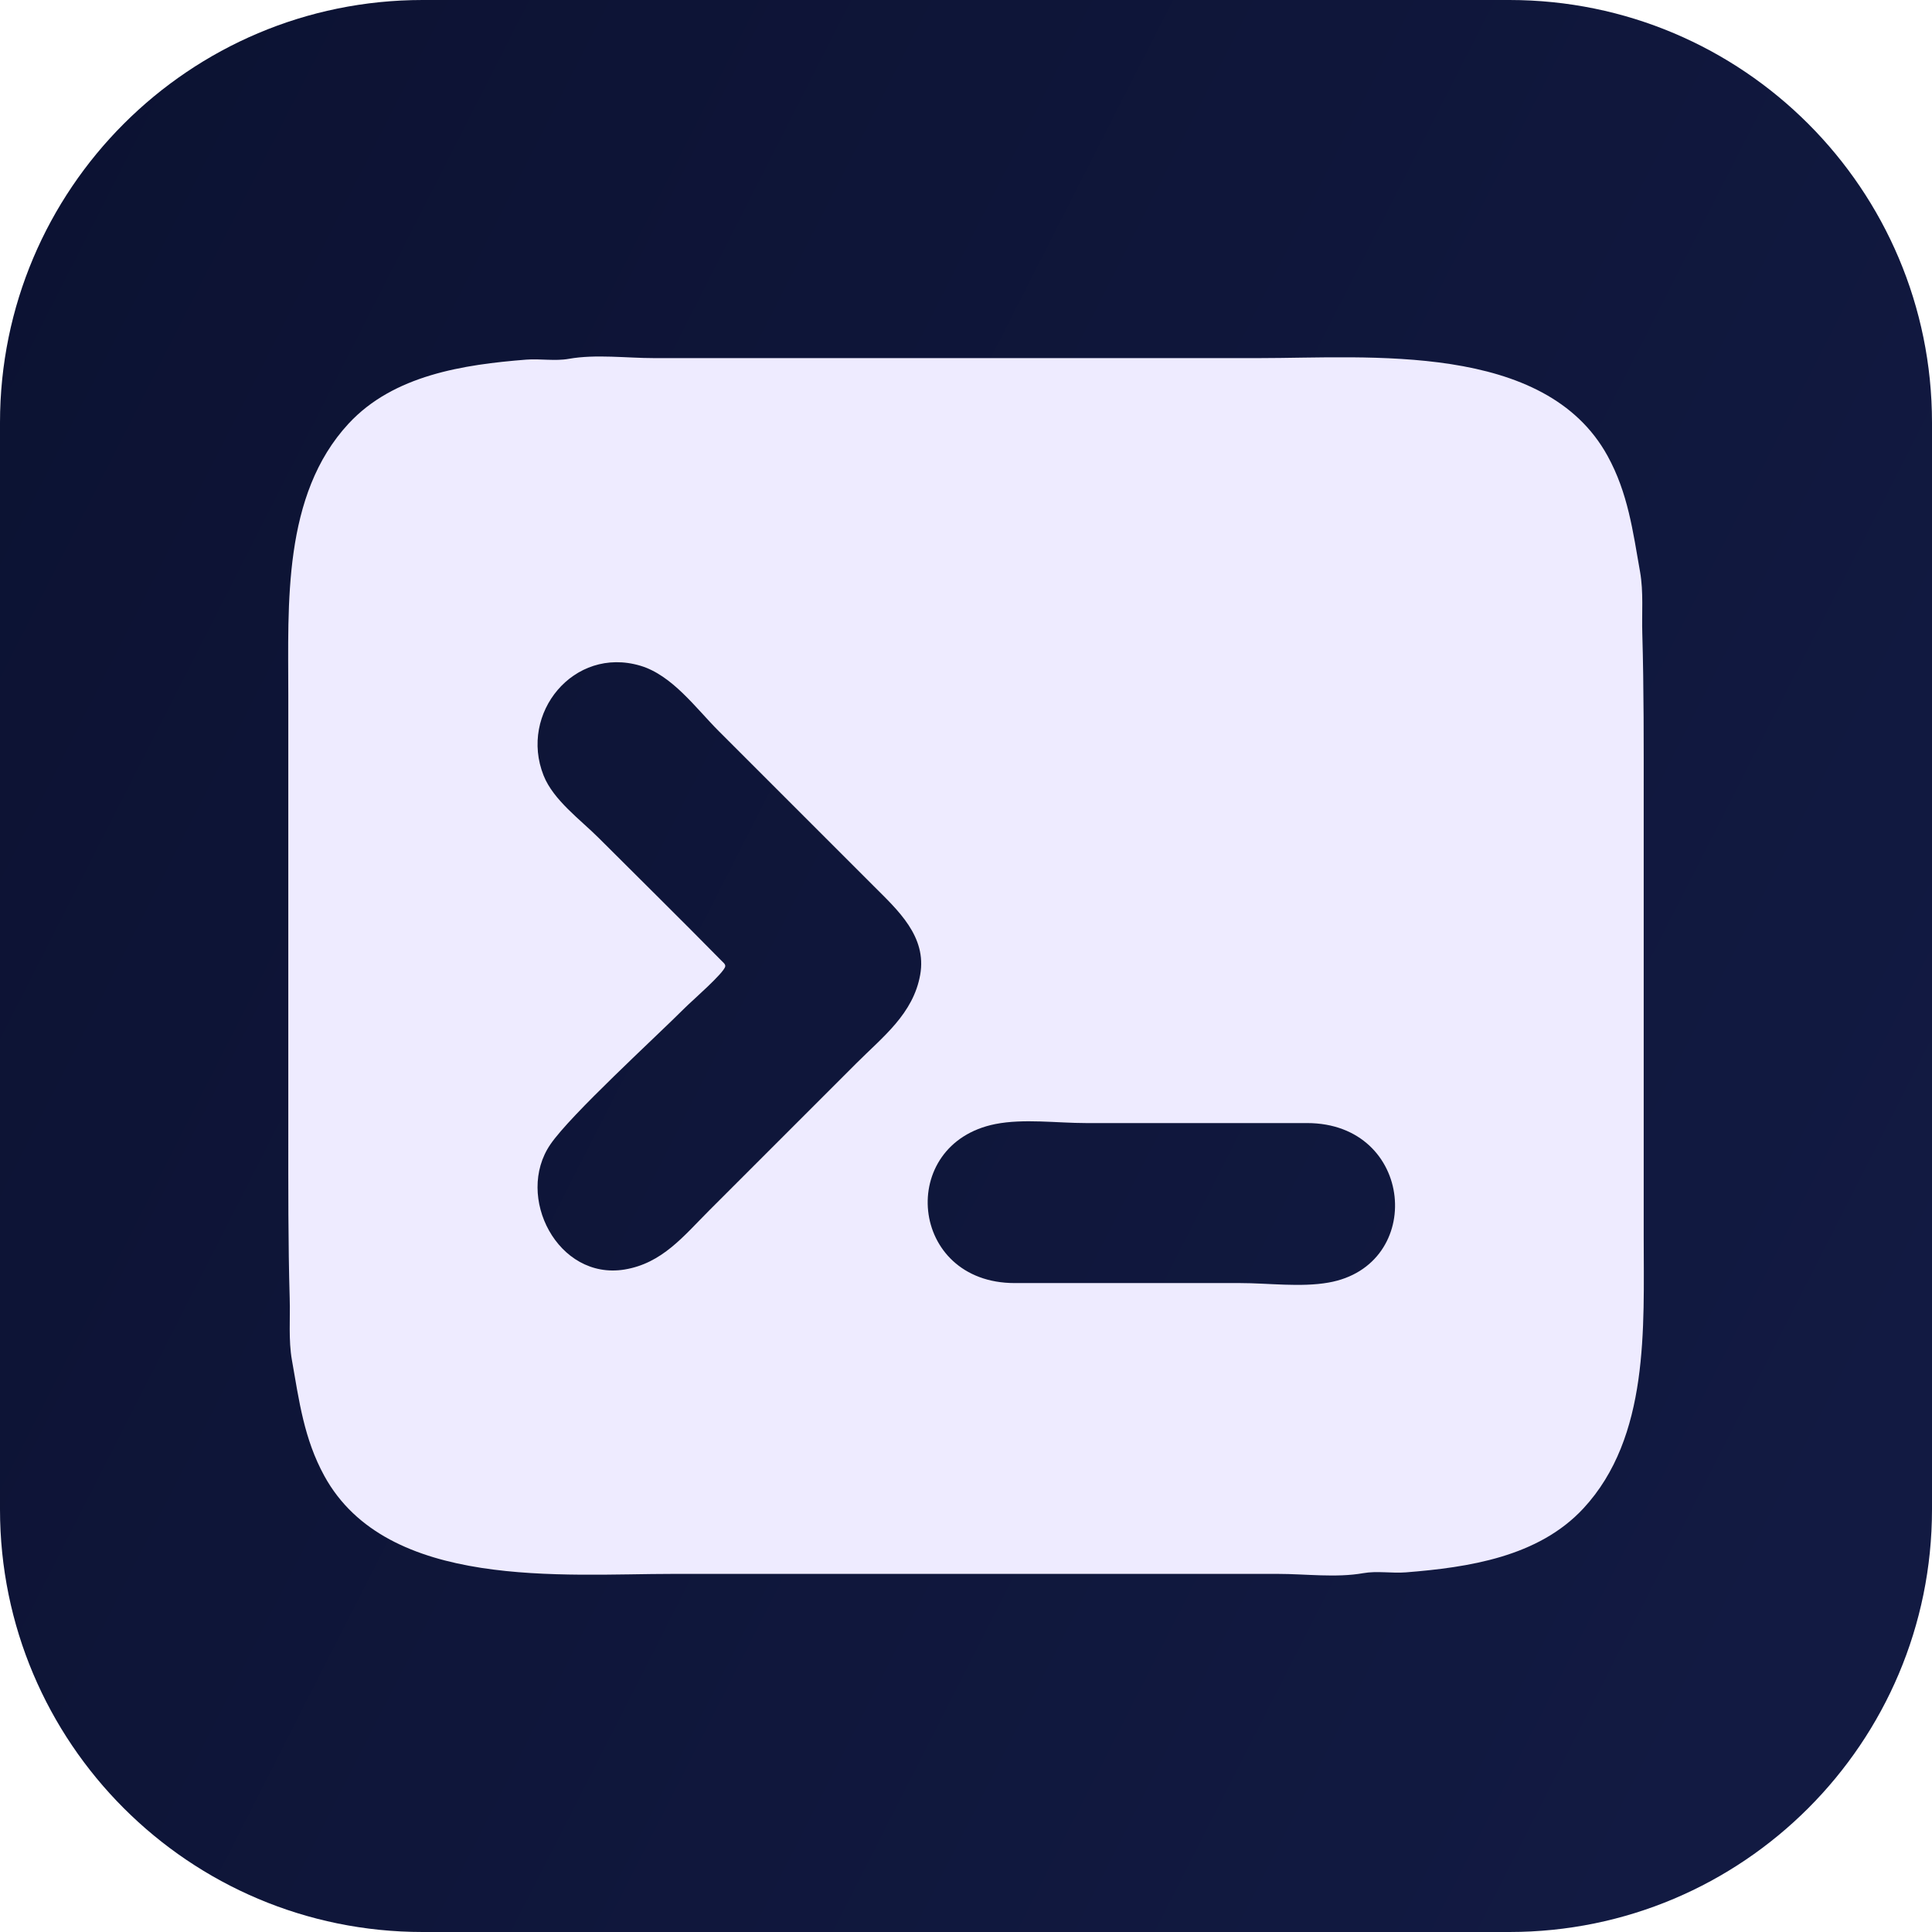
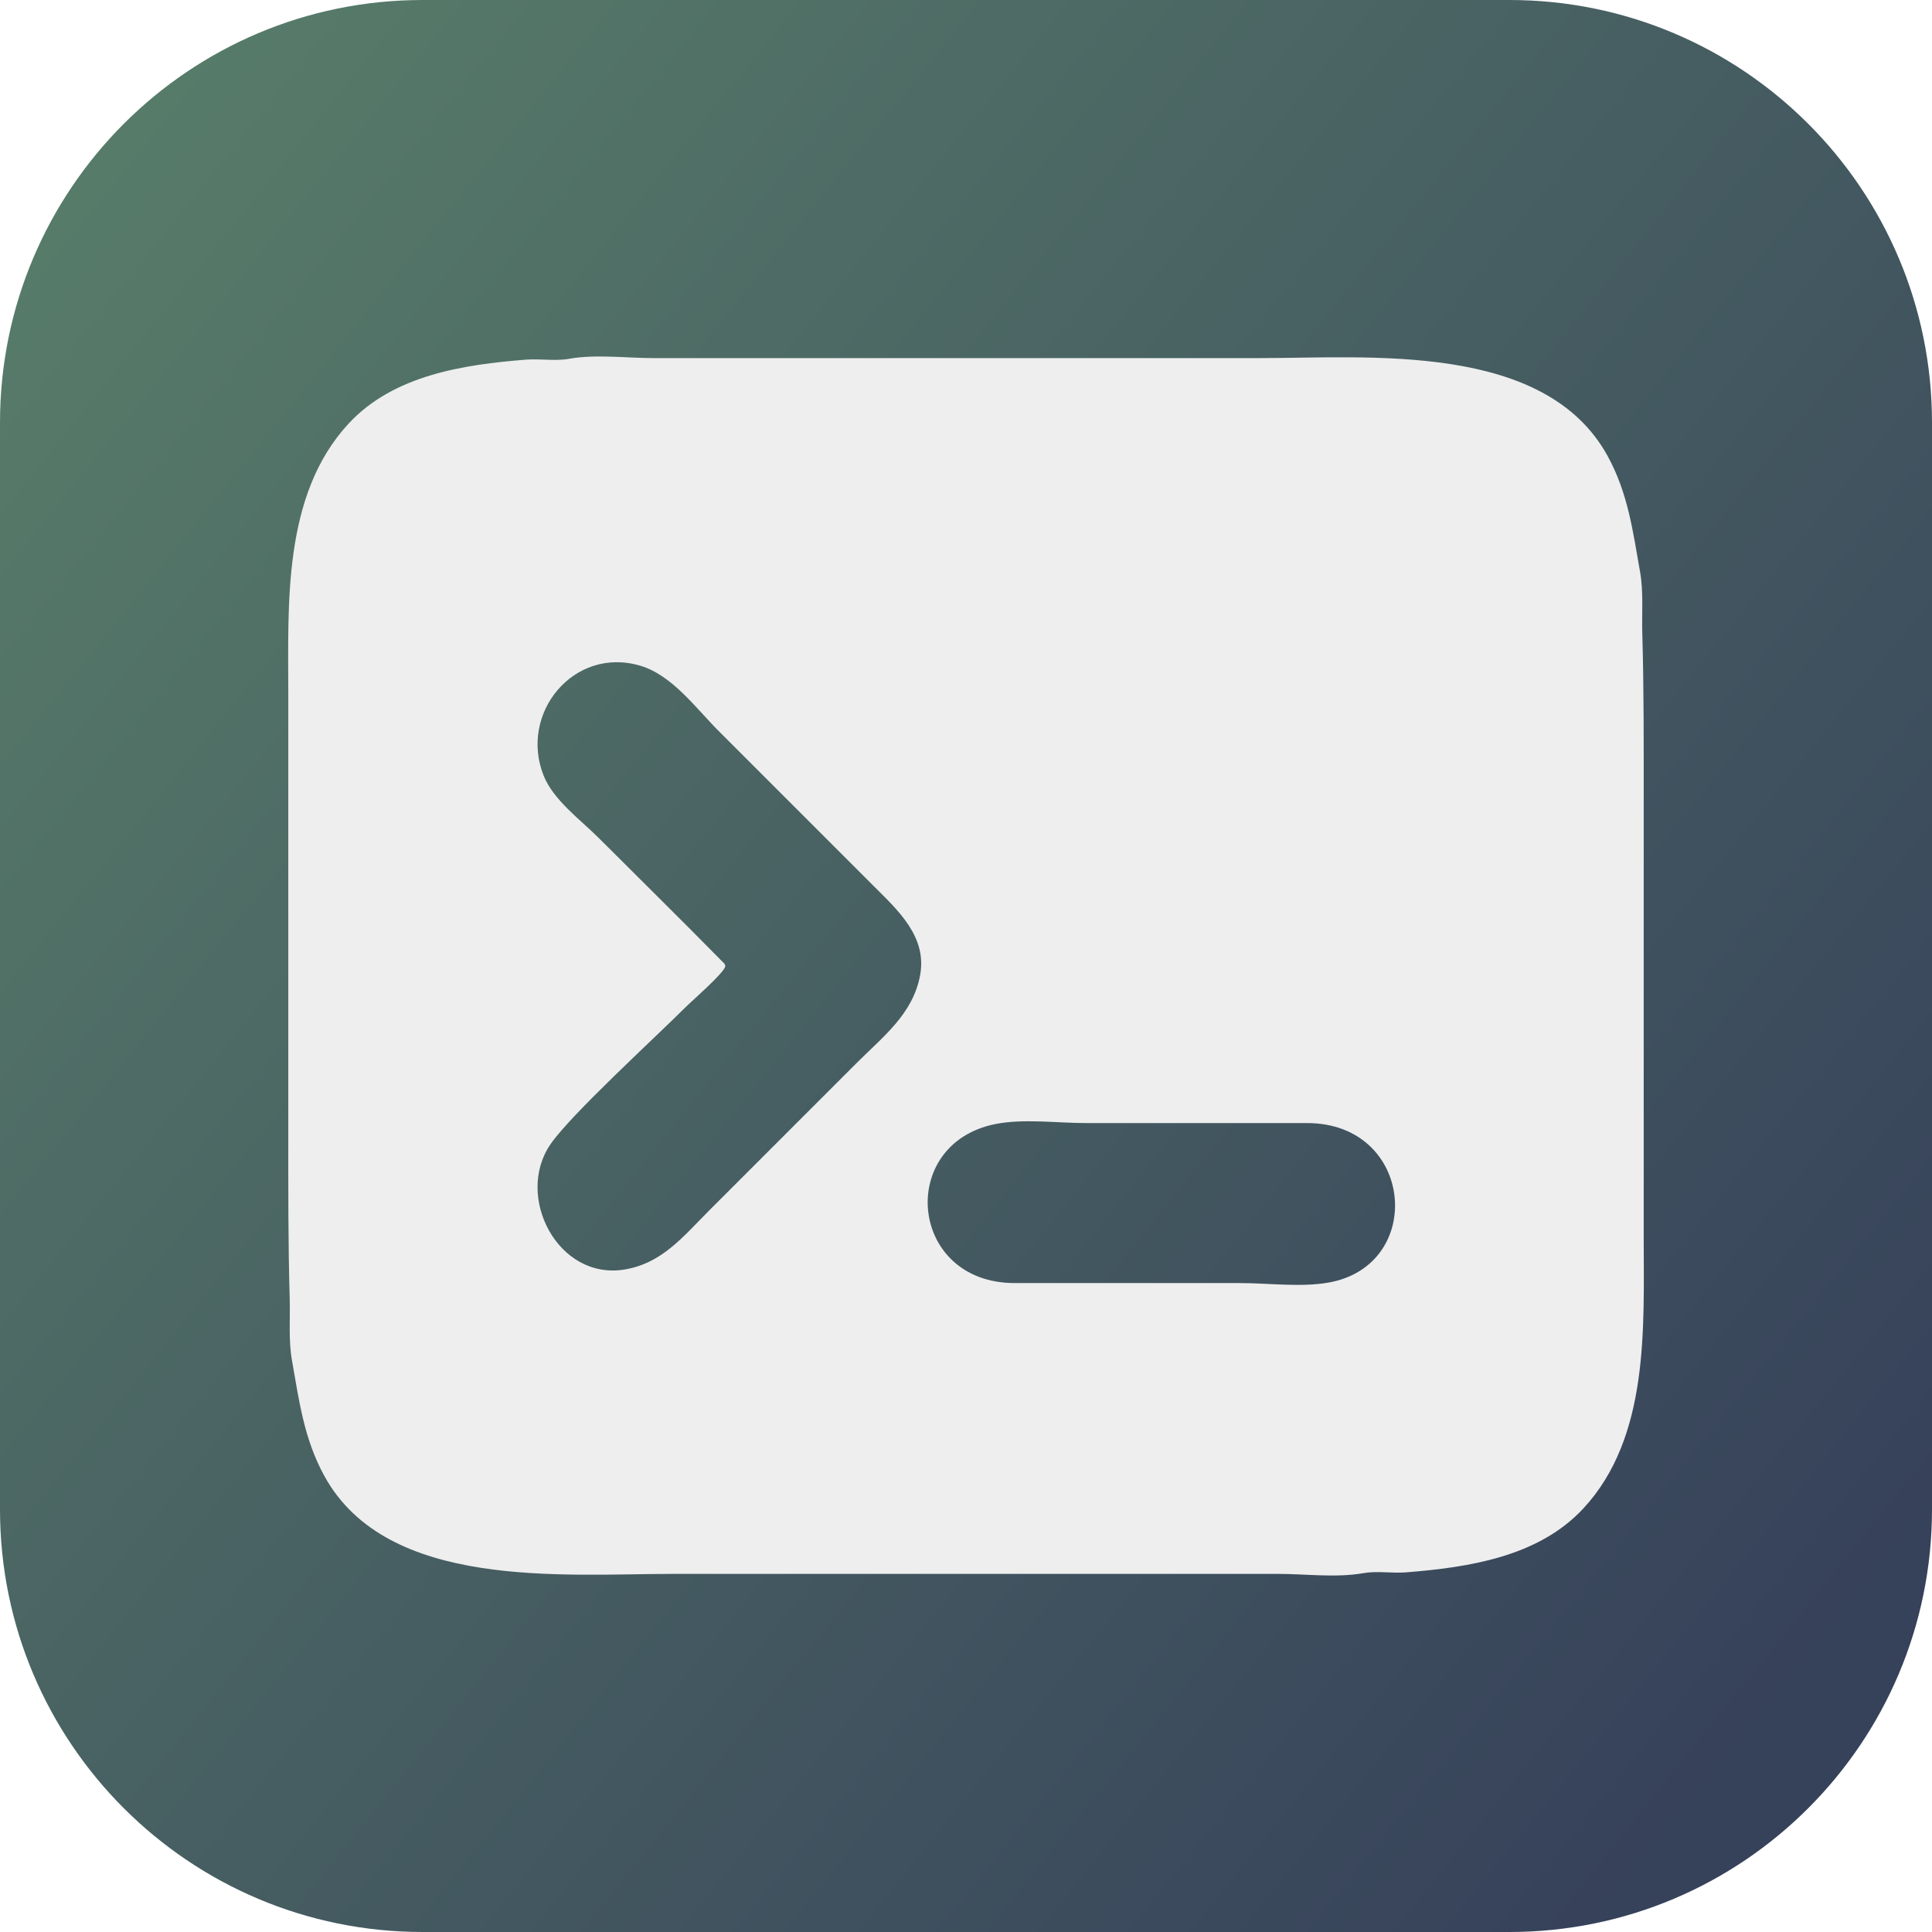
<svg xmlns="http://www.w3.org/2000/svg" width="512" height="512" viewBox="0 0 512 512" fill="none">
  <clipPath id="r">
    <rect width="512" height="512" rx="112" />
  </clipPath>
  <g clip-path="url(#r)">
    <rect width="512" height="512" fill="url(#paint0_linear_590_2)" />
-     <path d="M361.228 416.913C364.928 416.247 368.831 416.987 372.587 416.691C389.107 415.378 407.681 412.621 419.614 399.745C437.152 380.82 435.598 351.849 435.598 327.873C435.598 289.337 435.598 250.802 435.598 212.248C435.598 197.485 435.653 182.666 435.228 167.94C435.061 162.52 435.579 156.896 434.636 151.549C432.73 140.745 431.435 130.681 426.033 120.839C409.383 90.536 362.8 94.902 333.663 94.902C298.457 94.902 263.252 94.902 228.065 94.902C209.805 94.902 191.564 94.902 173.323 94.902C166.09 94.902 157.894 93.829 150.772 95.087C147.072 95.753 143.168 95.013 139.413 95.309C122.892 96.623 104.318 99.379 92.386 112.255C74.848 131.181 76.402 160.152 76.402 184.128C76.402 222.663 76.402 261.199 76.402 299.753C76.402 314.516 76.347 329.334 76.772 344.06C76.939 349.481 76.421 355.105 77.364 360.451C79.269 371.255 80.564 381.319 85.966 391.161C102.616 421.464 149.199 417.098 178.337 417.098C213.542 417.098 248.748 417.098 283.935 417.098C302.194 417.098 320.435 417.098 338.676 417.098C345.91 417.098 354.105 418.171 361.228 416.913ZM165.498 336.438C147.812 339.324 136.416 317.087 145.851 303.286C151.234 295.405 173.49 275.111 181.611 266.989C183.313 265.287 191.916 257.813 192.193 256.111C192.304 255.519 191.601 255.02 191.25 254.65C180.483 243.698 169.531 232.931 158.69 222.09C153.824 217.224 146.646 212.044 144.056 205.514C137.507 189.03 152.048 171.215 169.66 176.413C178.133 178.911 184.442 187.717 190.473 193.748C204.163 207.438 217.853 221.128 231.524 234.799C237.944 241.219 245.658 248.156 243.864 258.313C242.014 268.673 234.022 274.704 226.899 281.826C213.931 294.795 200.944 307.782 187.975 320.75C181.149 327.577 175.506 334.792 165.498 336.438ZM352.052 339.898C344.689 341.193 336.123 340.027 328.649 340.027C308.743 340.027 288.819 340.027 268.913 340.027C240.793 340.027 237.555 303.101 263.788 297.884C271.281 296.404 280.142 297.625 287.801 297.625C307.319 297.625 326.855 297.625 346.372 297.625C374.844 297.625 377.878 335.384 352.052 339.898Z" fill-rule="evenodd" clip-rule="evenodd" fill="#EEEBFF" />
+     <path d="M361.228 416.913C364.928 416.247 368.831 416.987 372.587 416.691C389.107 415.378 407.681 412.621 419.614 399.745C437.152 380.82 435.598 351.849 435.598 327.873C435.598 289.337 435.598 250.802 435.598 212.248C435.598 197.485 435.653 182.666 435.228 167.94C435.061 162.52 435.579 156.896 434.636 151.549C432.73 140.745 431.435 130.681 426.033 120.839C409.383 90.536 362.8 94.902 333.663 94.902C298.457 94.902 263.252 94.902 228.065 94.902C209.805 94.902 191.564 94.902 173.323 94.902C166.09 94.902 157.894 93.829 150.772 95.087C147.072 95.753 143.168 95.013 139.413 95.309C122.892 96.623 104.318 99.379 92.386 112.255C74.848 131.181 76.402 160.152 76.402 184.128C76.402 222.663 76.402 261.199 76.402 299.753C76.402 314.516 76.347 329.334 76.772 344.06C76.939 349.481 76.421 355.105 77.364 360.451C79.269 371.255 80.564 381.319 85.966 391.161C102.616 421.464 149.199 417.098 178.337 417.098C213.542 417.098 248.748 417.098 283.935 417.098C302.194 417.098 320.435 417.098 338.676 417.098C345.91 417.098 354.105 418.171 361.228 416.913ZM165.498 336.438C147.812 339.324 136.416 317.087 145.851 303.286C151.234 295.405 173.49 275.111 181.611 266.989C183.313 265.287 191.916 257.813 192.193 256.111C192.304 255.519 191.601 255.02 191.25 254.65C180.483 243.698 169.531 232.931 158.69 222.09C153.824 217.224 146.646 212.044 144.056 205.514C137.507 189.03 152.048 171.215 169.66 176.413C178.133 178.911 184.442 187.717 190.473 193.748C204.163 207.438 217.853 221.128 231.524 234.799C237.944 241.219 245.658 248.156 243.864 258.313C242.014 268.673 234.022 274.704 226.899 281.826C213.931 294.795 200.944 307.782 187.975 320.75C181.149 327.577 175.506 334.792 165.498 336.438ZM352.052 339.898C344.689 341.193 336.123 340.027 328.649 340.027C308.743 340.027 288.819 340.027 268.913 340.027C240.793 340.027 237.555 303.101 263.788 297.884C271.281 296.404 280.142 297.625 287.801 297.625C307.319 297.625 326.855 297.625 346.372 297.625C374.844 297.625 377.878 335.384 352.052 339.898Z" fill-rule="evenodd" clip-rule="evenodd" fill="#EEEEEE" />
    <defs>
-       <linearGradient id="paint0_linear_590_2" x1="-61" y1="-23.5" x2="548.5" y2="287" gradientUnits="userSpaceOnUse">
-         <stop stop-color="#0B1130" />
-         <stop offset="1" stop-color="#121A42" />
+       <linearGradient id="paint0_linear_590_2" x1="-49.931" y1="-43.54" x2="512" y2="409.5" gradientUnits="userSpaceOnUse">
+         <stop stop-color="#5D866C" />
+         <stop offset="1" stop-color="#36415A" />
      </linearGradient>
    </defs>
  </g>
</svg>
